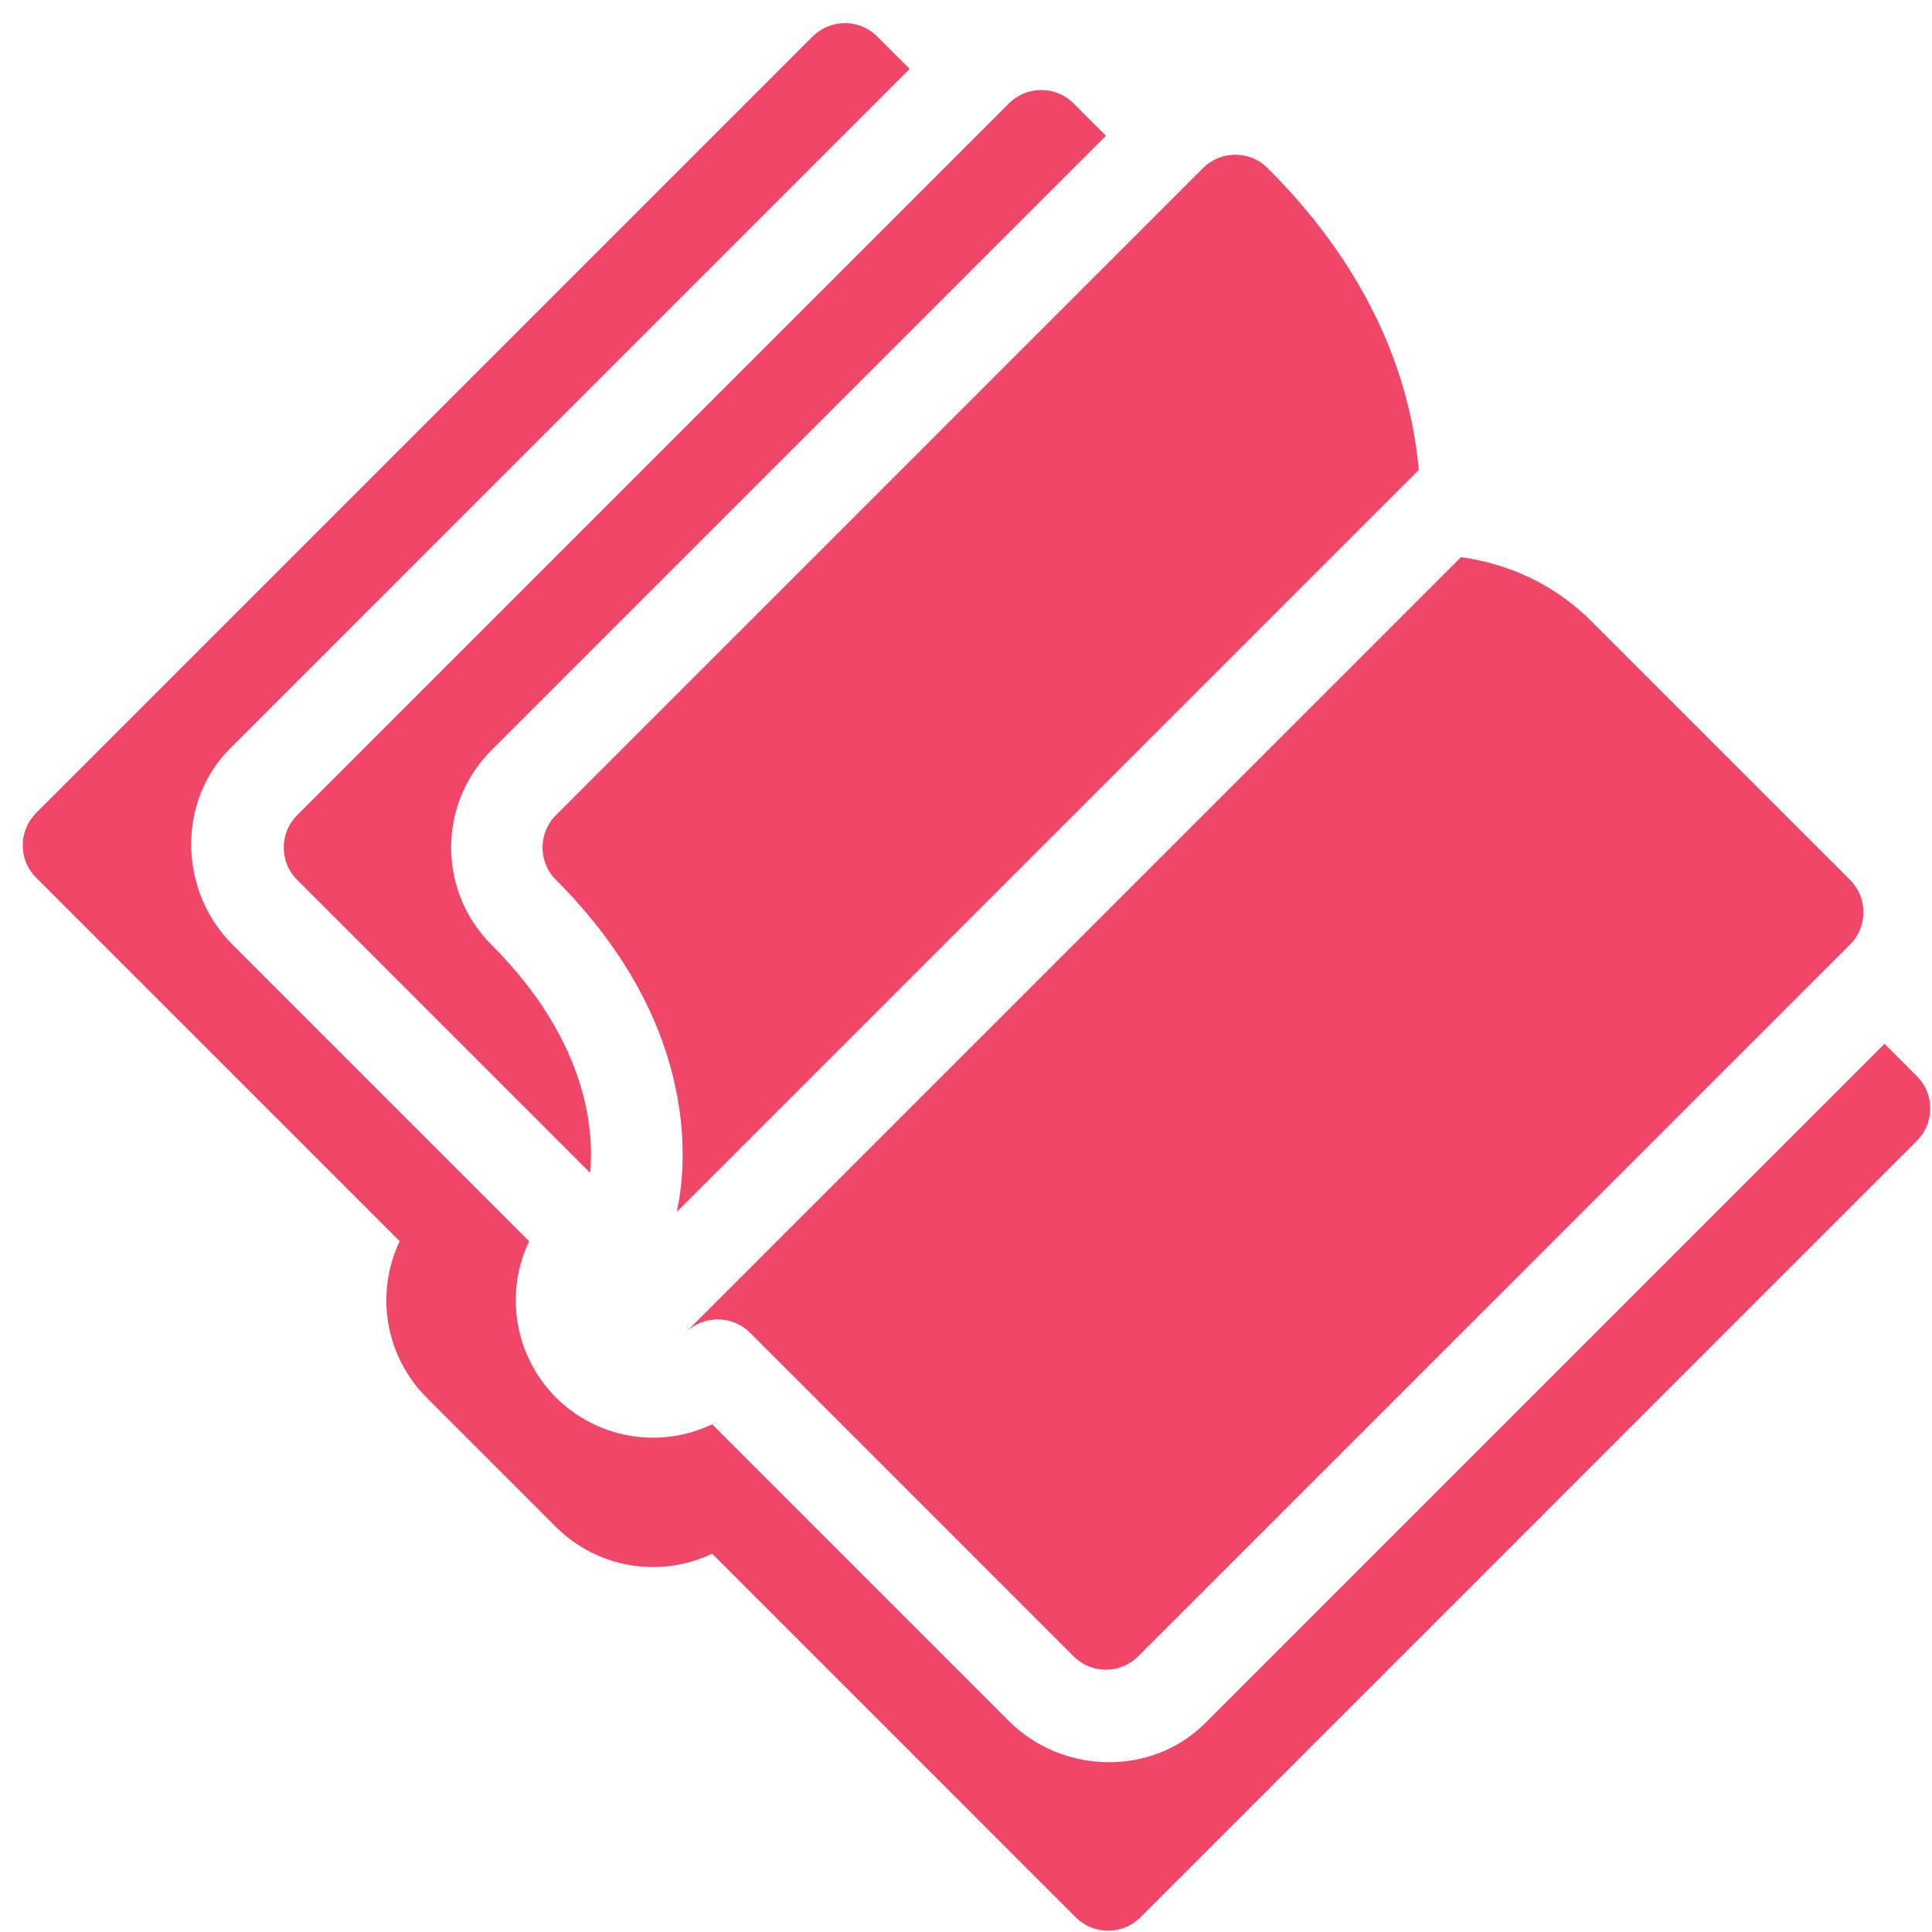
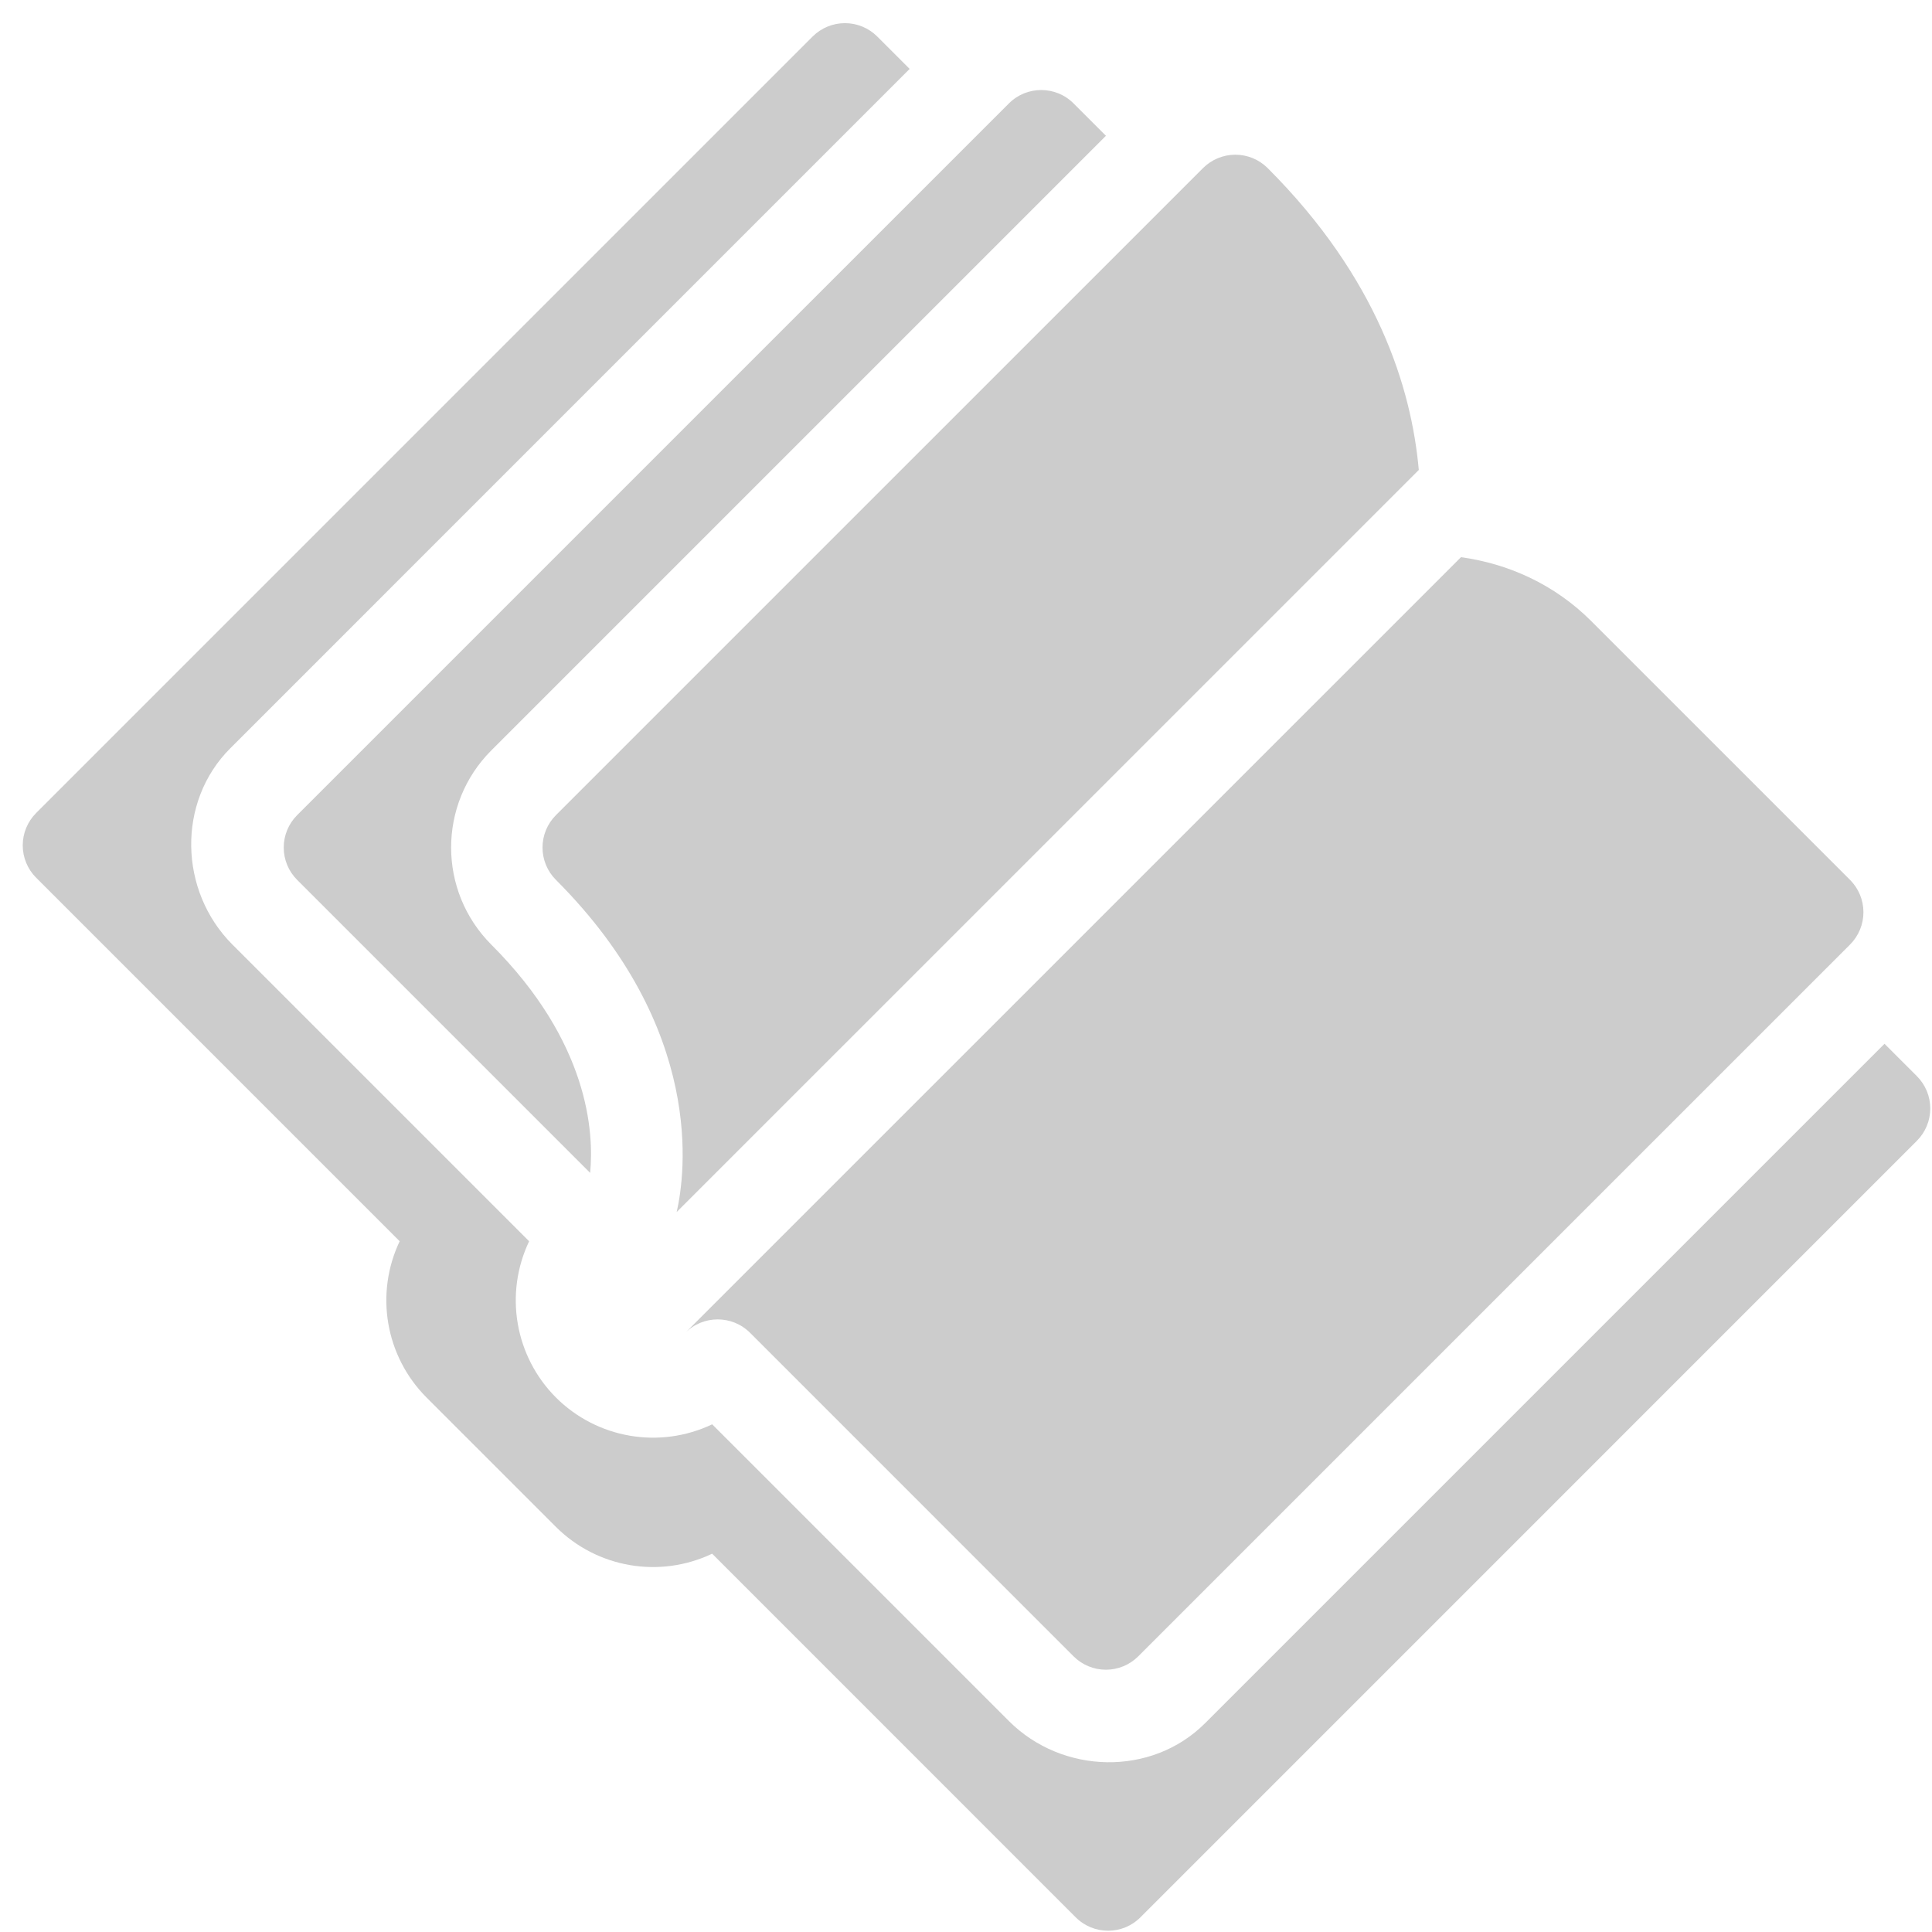
<svg xmlns="http://www.w3.org/2000/svg" width="79" height="79">
-   <path d="M33.227 1.495a1.87 1.87 0 0 1 2.646 0l1.323 1.323-27.78 27.78c-2.189 2.189-2.1 5.837.088 8.026l12.132 12.132a5.624 5.624 0 0 0 1.096 6.388 5.624 5.624 0 0 0 6.389 1.097l12.132 12.132c2.188 2.188 5.837 2.276 8.025.088l27.78-27.78 1.323 1.322a1.87 1.87 0 0 1 0 2.646L46.632 78.4a1.87 1.87 0 0 1-2.645 0L29.12 63.531a5.624 5.624 0 0 1-6.389-1.097l-5.291-5.291a5.624 5.624 0 0 1-1.097-6.388L1.478 35.89a1.87 1.87 0 0 1 0-2.646ZM59.74 22.783c1.948.27 3.83 1.117 5.325 2.612l10.583 10.583a1.87 1.87 0 0 1 0 2.646L46.544 67.727a1.87 1.87 0 0 1-2.646 0L30.67 54.498a1.872 1.872 0 0 0-2.646 0ZM49.19 6.875a1.87 1.87 0 0 1 2.647 0c4.489 4.489 5.877 8.98 6.178 12.342L27.67 49.56c.349-1.527 1.181-7.463-4.938-13.582a1.87 1.87 0 0 1 0-2.646Zm-7.936-2.646a1.87 1.87 0 0 1 2.645 0l1.323 1.323-25.134 25.134a5.619 5.619 0 0 0 0 7.938c4.005 4.005 4.2 7.696 4.043 9.335L12.15 35.978a1.87 1.87 0 0 1 0-2.646Z" fill="#F04667" fill-rule="nonzero" />
+   <path d="M33.227 1.495a1.87 1.87 0 0 1 2.646 0l1.323 1.323-27.78 27.78c-2.189 2.189-2.1 5.837.088 8.026l12.132 12.132a5.624 5.624 0 0 0 1.096 6.388 5.624 5.624 0 0 0 6.389 1.097l12.132 12.132c2.188 2.188 5.837 2.276 8.025.088l27.78-27.78 1.323 1.322a1.87 1.87 0 0 1 0 2.646L46.632 78.4a1.87 1.87 0 0 1-2.645 0L29.12 63.531a5.624 5.624 0 0 1-6.389-1.097l-5.291-5.291a5.624 5.624 0 0 1-1.097-6.388L1.478 35.89a1.87 1.87 0 0 1 0-2.646ZM59.74 22.783c1.948.27 3.83 1.117 5.325 2.612l10.583 10.583a1.87 1.87 0 0 1 0 2.646L46.544 67.727a1.87 1.87 0 0 1-2.646 0L30.67 54.498a1.872 1.872 0 0 0-2.646 0ZM49.19 6.875a1.87 1.87 0 0 1 2.647 0c4.489 4.489 5.877 8.98 6.178 12.342L27.67 49.56c.349-1.527 1.181-7.463-4.938-13.582a1.87 1.87 0 0 1 0-2.646Zm-7.936-2.646a1.87 1.87 0 0 1 2.645 0l1.323 1.323-25.134 25.134a5.619 5.619 0 0 0 0 7.938c4.005 4.005 4.2 7.696 4.043 9.335L12.15 35.978a1.87 1.87 0 0 1 0-2.646Z" fill="rgba(0, 0, 0, 0.2)" fill-rule="nonzero" />
</svg>
